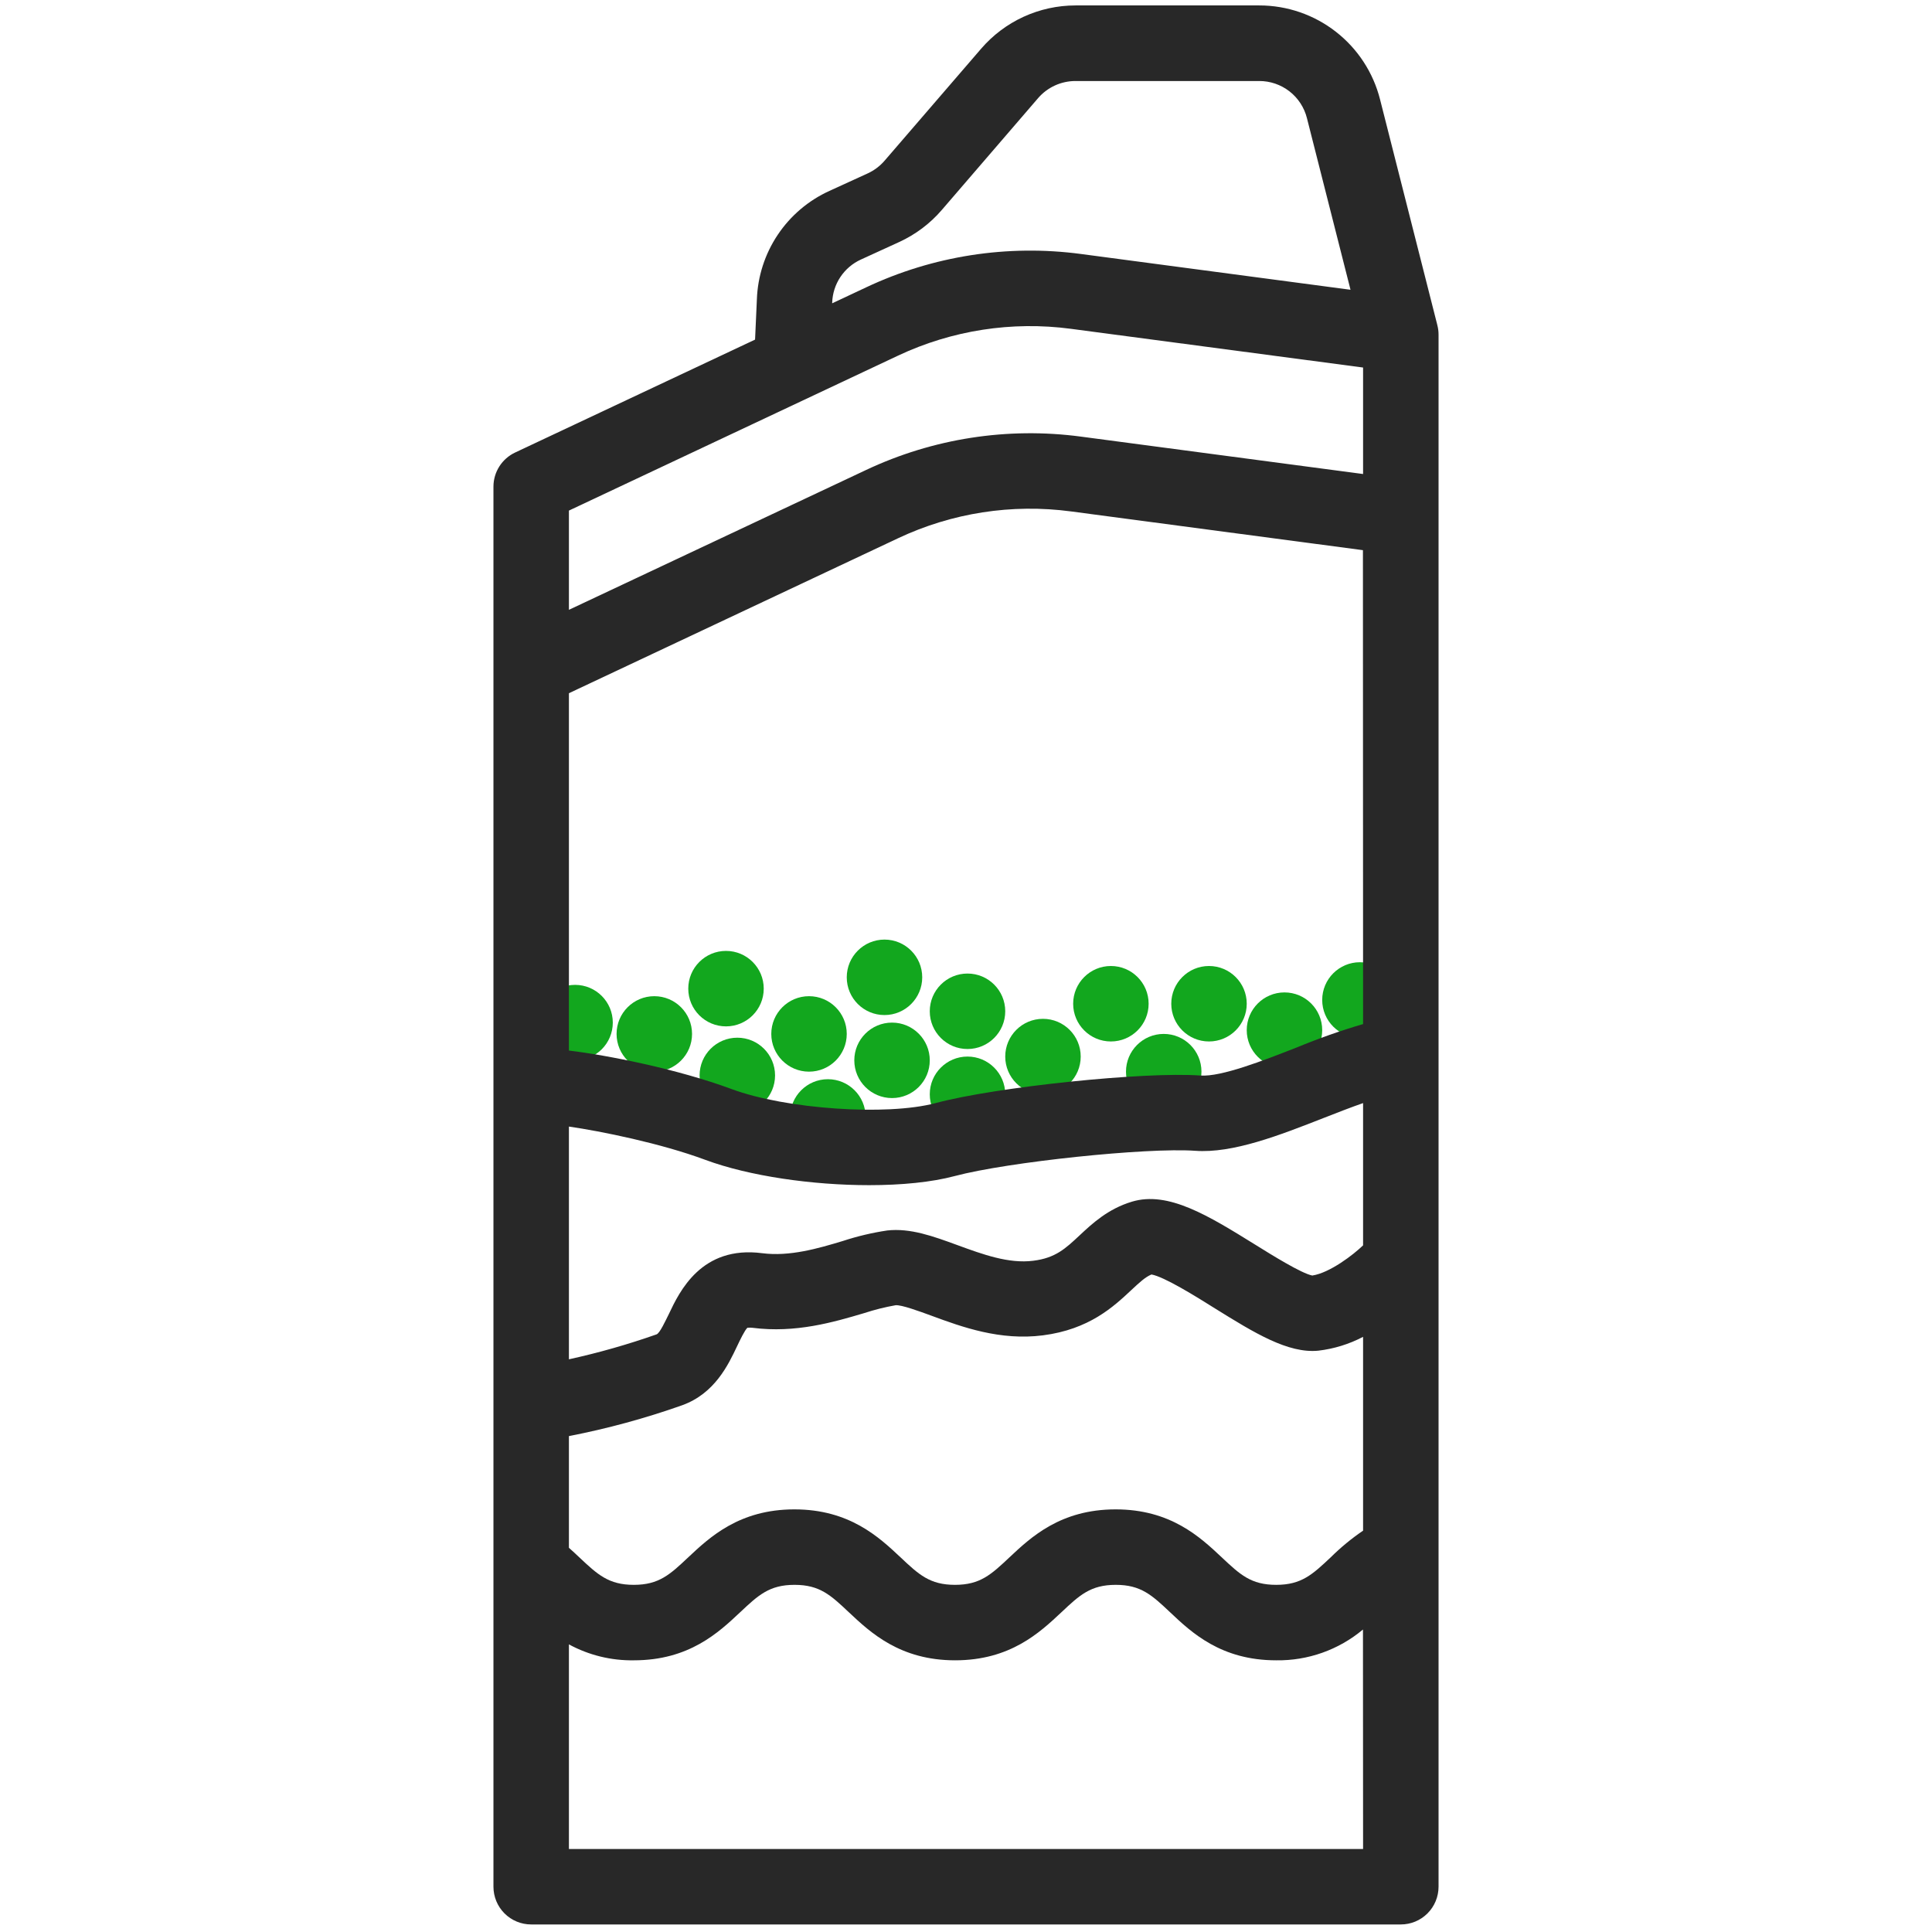
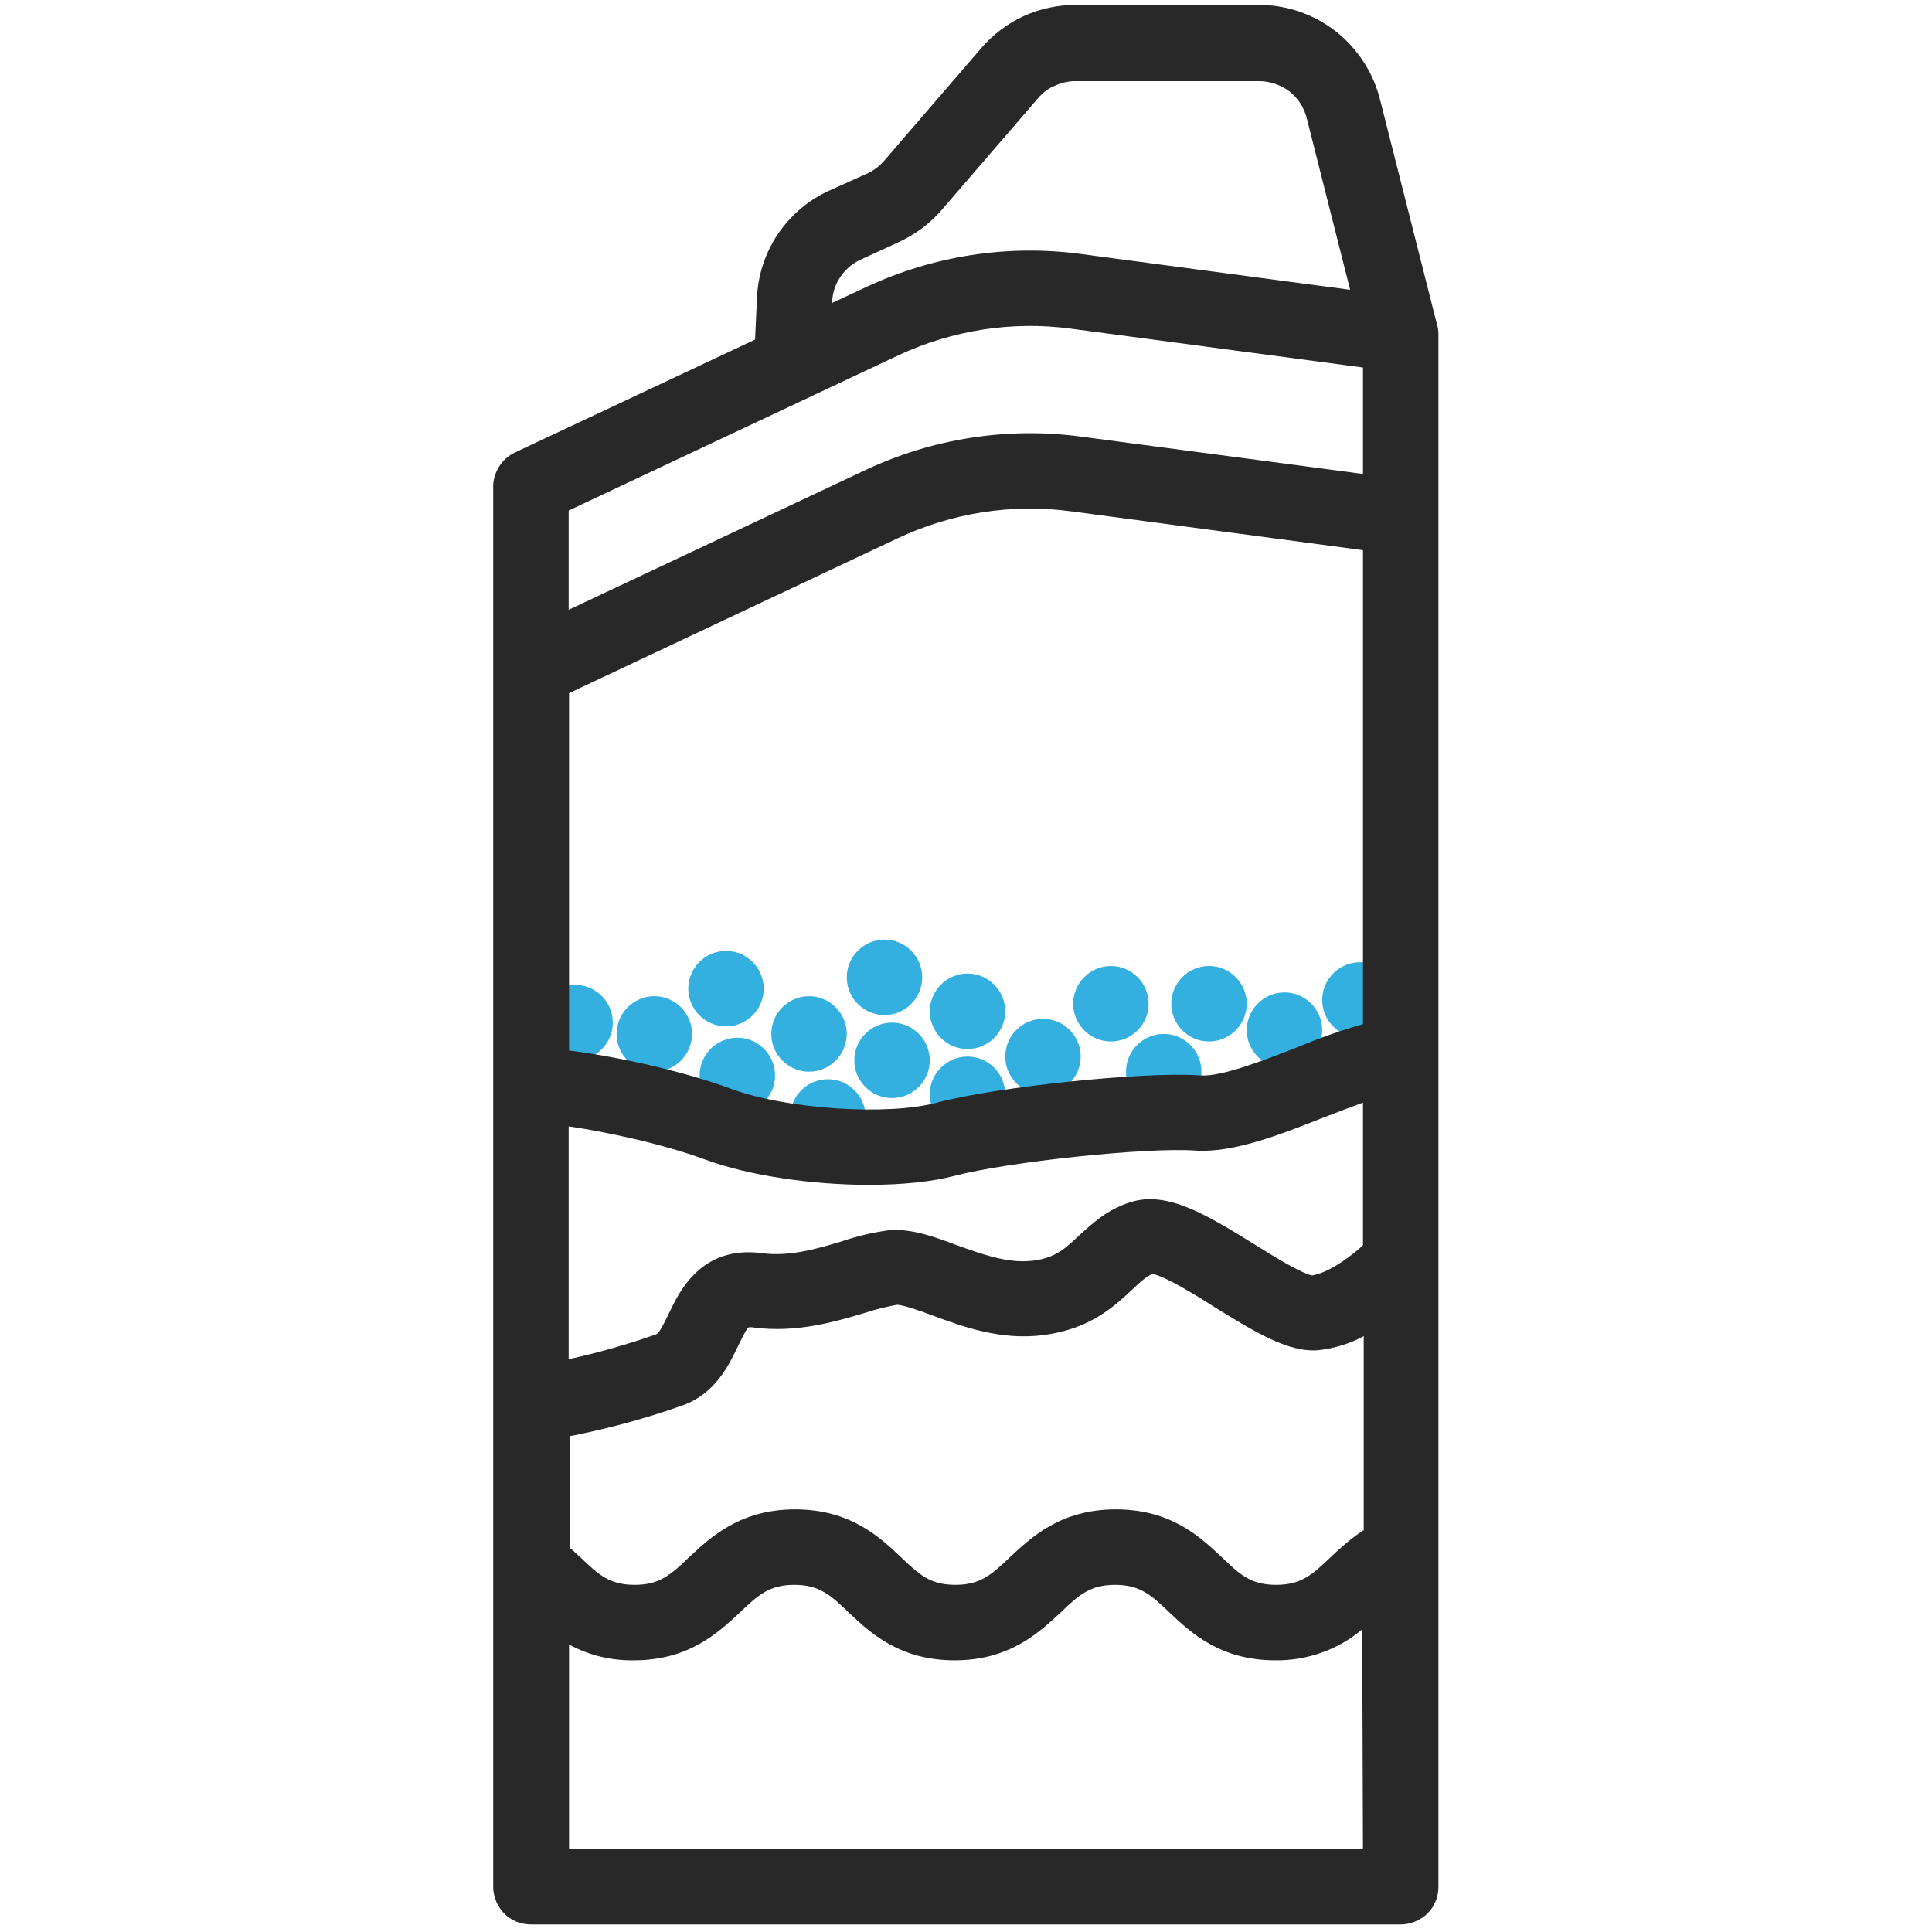
- <svg xmlns="http://www.w3.org/2000/svg" width="512" height="512" viewBox="0 0 512 512" fill="none">
-   <path d="M173.398 284C178.921 284 183.398 279.523 183.398 274C183.398 268.477 178.921 264 173.398 264C167.876 264 163.398 268.477 163.398 274C163.398 279.523 167.876 284 173.398 284Z" fill="#12A71E" />
-   <path d="M152.398 281C157.921 281 162.398 276.523 162.398 271C162.398 265.477 157.921 261 152.398 261C146.876 261 142.398 265.477 142.398 271C142.398 276.523 146.876 281 152.398 281Z" fill="#12A71E" />
-   <path d="M214.398 284C219.921 284 224.398 279.523 224.398 274C224.398 268.477 219.921 264 214.398 264C208.876 264 204.398 268.477 204.398 274C204.398 279.523 208.876 284 214.398 284Z" fill="#12A71E" />
-   <path d="M192.398 272C197.921 272 202.398 267.523 202.398 262C202.398 256.477 197.921 252 192.398 252C186.876 252 182.398 256.477 182.398 262C182.398 267.523 186.876 272 192.398 272Z" fill="#12A71E" />
-   <path d="M195.398 295C200.921 295 205.398 290.523 205.398 285C205.398 279.477 200.921 275 195.398 275C189.876 275 185.398 279.477 185.398 285C185.398 290.523 189.876 295 195.398 295Z" fill="#12A71E" />
-   <path d="M236.398 291C241.921 291 246.398 286.523 246.398 281C246.398 275.477 241.921 271 236.398 271C230.876 271 226.398 275.477 226.398 281C226.398 286.523 230.876 291 236.398 291Z" fill="#12A71E" />
-   <path d="M219.398 306C224.921 306 229.398 301.523 229.398 296C229.398 290.477 224.921 286 219.398 286C213.876 286 209.398 290.477 209.398 296C209.398 301.523 213.876 306 219.398 306Z" fill="#12A71E" />
-   <path d="M234.398 269C239.921 269 244.398 264.523 244.398 259C244.398 253.477 239.921 249 234.398 249C228.876 249 224.398 253.477 224.398 259C224.398 264.523 228.876 269 234.398 269Z" fill="#12A71E" />
-   <path d="M256.398 300C261.921 300 266.398 295.523 266.398 290C266.398 284.477 261.921 280 256.398 280C250.876 280 246.398 284.477 246.398 290C246.398 295.523 250.876 300 256.398 300Z" fill="#12A71E" />
-   <path d="M256.398 278C261.921 278 266.398 273.523 266.398 268C266.398 262.477 261.921 258 256.398 258C250.876 258 246.398 262.477 246.398 268C246.398 273.523 250.876 278 256.398 278Z" fill="#12A71E" />
-   <path d="M276.398 290C281.921 290 286.398 285.523 286.398 280C286.398 274.477 281.921 270 276.398 270C270.876 270 266.398 274.477 266.398 280C266.398 285.523 270.876 290 276.398 290Z" fill="#12A71E" />
-   <path d="M308.398 294C313.921 294 318.398 289.523 318.398 284C318.398 278.477 313.921 274 308.398 274C302.876 274 298.398 278.477 298.398 284C298.398 289.523 302.876 294 308.398 294Z" fill="#12A71E" />
-   <path d="M294.398 276C299.921 276 304.398 271.523 304.398 266C304.398 260.477 299.921 256 294.398 256C288.876 256 284.398 260.477 284.398 266C284.398 271.523 288.876 276 294.398 276Z" fill="#12A71E" />
-   <path d="M320.398 276C325.921 276 330.398 271.523 330.398 266C330.398 260.477 325.921 256 320.398 256C314.876 256 310.398 260.477 310.398 266C310.398 271.523 314.876 276 320.398 276Z" fill="#12A71E" />
-   <path d="M340.398 283C345.921 283 350.398 278.523 350.398 273C350.398 267.477 345.921 263 340.398 263C334.876 263 330.398 267.477 330.398 273C330.398 278.523 334.876 283 340.398 283Z" fill="#12A71E" />
-   <path d="M360.398 275C365.921 275 370.398 270.523 370.398 265C370.398 259.477 365.921 255 360.398 255C354.876 255 350.398 259.477 350.398 265C350.398 270.523 354.876 275 360.398 275Z" fill="#12A71E" />
-   <path d="M380.91 86.18L380.85 85.92L365.73 26.36C363.931 19.237 359.806 12.918 354.01 8.404C348.213 3.89 341.076 1.439 333.73 1.44H285C280.252 1.443 275.561 2.47 271.246 4.451C266.932 6.432 263.096 9.321 260 12.92L234.43 42.58C233.208 43.999 231.698 45.141 230 45.93L219.83 50.58C214.259 53.109 209.506 57.144 206.105 62.228C202.704 67.313 200.79 73.247 200.58 79.36L200.1 90L136.52 119.92C134.808 120.724 133.36 121.996 132.342 123.589C131.325 125.181 130.779 127.03 130.77 128.92V500C130.77 502.653 131.823 505.196 133.698 507.072C135.574 508.947 138.117 510 140.77 510H371.23C373.882 510 376.425 508.947 378.301 507.072C380.176 505.196 381.23 502.653 381.23 500V88.65C381.231 87.817 381.123 86.986 380.91 86.18ZM220.54 80.18C220.62 77.76 221.375 75.41 222.72 73.396C224.065 71.382 225.945 69.783 228.15 68.78L238.31 64.13C242.633 62.149 246.478 59.256 249.58 55.65L275.11 26C276.337 24.578 277.857 23.437 279.565 22.655C281.274 21.874 283.131 21.47 285.01 21.47H333.7C336.603 21.461 339.426 22.424 341.719 24.205C344.011 25.987 345.642 28.485 346.35 31.3L357.9 76.79L286.48 67.31C267.044 64.72 247.274 67.789 229.54 76.15L220.54 80.38V80.18ZM361.23 490H150.77V435.78C156.053 438.648 161.988 440.102 168 440C182.6 440 190.42 432.65 196.12 427.29C200.96 422.74 203.87 420 210.56 420C217.25 420 220.15 422.74 224.98 427.29C230.69 432.65 238.52 440 253.12 440C267.72 440 275.54 432.65 281.26 427.29C286.09 422.74 289.01 420 295.69 420C302.37 420 305.28 422.74 310.11 427.29C315.78 432.65 323.6 440 338.2 440C346.597 440.128 354.76 437.232 361.2 431.84L361.23 490ZM361.23 405.64C358.159 407.73 355.287 410.096 352.65 412.71C347.81 417.26 344.9 420 338.2 420C331.5 420 328.61 417.26 323.77 412.71C318.06 407.35 310.24 400 295.65 400C281.06 400 273.23 407.35 267.52 412.71C262.68 417.26 259.77 420 253.08 420C246.39 420 243.48 417.26 238.65 412.71C232.94 407.35 225.11 400 210.52 400C195.93 400 188.1 407.35 182.39 412.71C177.56 417.26 174.64 420 167.96 420C161.28 420 158.35 417.26 153.52 412.71C152.67 411.9 151.75 411.05 150.77 410.18V380.58C160.958 378.604 170.986 375.873 180.77 372.41C189.4 369.3 192.98 361.74 195.35 356.73C196.1 355.15 197.35 352.54 198.06 351.88C198.514 351.823 198.975 351.823 199.43 351.88C210.86 353.35 220.94 350.38 229.04 347.98C231.756 347.089 234.533 346.394 237.35 345.9C238.9 345.76 243.69 347.52 246.85 348.68C254.96 351.68 265.06 355.34 276.39 353.88C288.66 352.3 295.07 346.31 299.76 341.93C302.07 339.76 303.56 338.41 305.15 337.75C308.51 338.34 316.9 343.55 321.99 346.75C332.36 353.19 341.35 358.75 349.4 357.94C353.533 357.45 357.541 356.209 361.23 354.28V405.64ZM361.23 330.03C358.73 332.46 352.45 337.32 347.77 338.03C344.93 337.48 337.2 332.69 332.55 329.79C320.24 322.16 309.61 315.57 299.99 318.45C293.6 320.37 289.44 324.27 286.1 327.39C282.4 330.85 279.72 333.39 273.83 334.11C267.33 334.95 260.42 332.42 253.73 329.97C247.31 327.62 241.25 325.4 235.12 326.09C231.134 326.683 227.207 327.613 223.38 328.87C216.75 330.87 209.25 333.05 201.98 332.11C185.86 330.02 180.06 342.31 177.27 348.2C176.27 350.2 174.85 353.31 174 353.62C166.398 356.295 158.64 358.502 150.77 360.23V298.55C159.31 299.79 175.11 302.98 186.94 307.38C198.6 311.7 215.33 314.08 230.33 314.08C238.9 314.08 246.9 313.3 253.04 311.66C267.04 307.93 303.95 304.06 316.72 304.97C326.72 305.7 339.05 300.88 350.95 296.21C354.35 294.88 357.95 293.47 361.23 292.33V330.03ZM361.23 271.39C355.262 273.139 349.393 275.208 343.65 277.59C334.74 281.08 323.65 285.41 318.15 285.03C303.35 283.95 263.96 288.03 247.9 292.34C234.96 295.78 208.23 293.94 193.9 288.62C179.57 283.3 160.9 279.62 150.77 278.41V183.71L238 142.64C252.268 135.913 268.174 133.445 283.81 135.53L361.19 145.8L361.23 271.39ZM361.23 125.62L286.48 115.71C267.045 113.117 247.275 116.183 229.54 124.54L150.77 161.61V135.31L238 94.24C252.271 87.524 268.175 85.059 283.81 87.14L361.23 97.4V125.62Z" fill="#282828" />
+ <svg xmlns="http://www.w3.org/2000/svg" version="1.1" id="Calque_1" x="0px" y="0px" viewBox="0 0 512 512" style="enable-background:new 0 0 512 512;" xml:space="preserve">
+   <style type="text/css">
+ 	.st0{fill:#33B0DF;}
+ 	.st1{fill:#282828;}
+ </style>
+   <path class="st0" d="M173.4,284c5.5,0,10-4.5,10-10s-4.5-10-10-10c-5.5,0-10,4.5-10,10S167.9,284,173.4,284z" />
+   <path class="st0" d="M152.4,281c5.5,0,10-4.5,10-10s-4.5-10-10-10c-5.5,0-10,4.5-10,10S146.9,281,152.4,281z" />
+   <path class="st0" d="M214.4,284c5.5,0,10-4.5,10-10s-4.5-10-10-10c-5.5,0-10,4.5-10,10S208.9,284,214.4,284z" />
+   <path class="st0" d="M192.4,272c5.5,0,10-4.5,10-10s-4.5-10-10-10c-5.5,0-10,4.5-10,10S186.9,272,192.4,272z" />
+   <path class="st0" d="M195.4,295c5.5,0,10-4.5,10-10s-4.5-10-10-10c-5.5,0-10,4.5-10,10S189.9,295,195.4,295z" />
+   <path class="st0" d="M236.4,291c5.5,0,10-4.5,10-10s-4.5-10-10-10c-5.5,0-10,4.5-10,10S230.9,291,236.4,291z" />
+   <path class="st0" d="M219.4,306c5.5,0,10-4.5,10-10s-4.5-10-10-10c-5.5,0-10,4.5-10,10S213.9,306,219.4,306z" />
+   <path class="st0" d="M234.4,269c5.5,0,10-4.5,10-10c0-5.5-4.5-10-10-10c-5.5,0-10,4.5-10,10C224.4,264.5,228.9,269,234.4,269z" />
+   <path class="st0" d="M256.4,300c5.5,0,10-4.5,10-10s-4.5-10-10-10c-5.5,0-10,4.5-10,10S250.9,300,256.4,300z" />
+   <path class="st0" d="M256.4,278c5.5,0,10-4.5,10-10s-4.5-10-10-10c-5.5,0-10,4.5-10,10S250.9,278,256.4,278z" />
+   <path class="st0" d="M276.4,290c5.5,0,10-4.5,10-10s-4.5-10-10-10c-5.5,0-10,4.5-10,10S270.9,290,276.4,290z" />
+   <path class="st0" d="M308.4,294c5.5,0,10-4.5,10-10s-4.5-10-10-10c-5.5,0-10,4.5-10,10S302.9,294,308.4,294z" />
+   <path class="st0" d="M294.4,276c5.5,0,10-4.5,10-10s-4.5-10-10-10c-5.5,0-10,4.5-10,10S288.9,276,294.4,276z" />
+   <path class="st0" d="M320.4,276c5.5,0,10-4.5,10-10s-4.5-10-10-10c-5.5,0-10,4.5-10,10S314.9,276,320.4,276z" />
+   <path class="st0" d="M340.4,283c5.5,0,10-4.5,10-10s-4.5-10-10-10c-5.5,0-10,4.5-10,10S334.9,283,340.4,283z" />
+   <path class="st0" d="M360.4,275c5.5,0,10-4.5,10-10s-4.5-10-10-10c-5.5,0-10,4.5-10,10S354.9,275,360.4,275z" />
+   <path class="st1" d="M380.9,86.2l-0.1-0.3l-15.1-59.6c-1.8-7.1-5.9-13.4-11.7-18c-5.8-4.5-12.9-7-20.3-7H285c-4.7,0-9.4,1-13.8,3  c-4.3,2-8.1,4.9-11.2,8.5l-25.6,29.7c-1.2,1.4-2.7,2.6-4.4,3.4l-10.2,4.6c-5.6,2.5-10.3,6.6-13.7,11.6c-3.4,5.1-5.3,11-5.5,17.1  L200.1,90l-63.6,29.9c-1.7,0.8-3.2,2.1-4.2,3.7c-1,1.6-1.6,3.4-1.6,5.3V500c0,2.7,1.1,5.2,2.9,7.1c1.9,1.9,4.4,2.9,7.1,2.9h230.5  c2.7,0,5.2-1.1,7.1-2.9c1.9-1.9,2.9-4.4,2.9-7.1V88.7C381.2,87.8,381.1,87,380.9,86.2z M220.5,80.2c0.1-2.4,0.8-4.8,2.2-6.8  c1.3-2,3.2-3.6,5.4-4.6l10.2-4.7c4.3-2,8.2-4.9,11.3-8.5L275.1,26c1.2-1.4,2.7-2.6,4.5-3.3c1.7-0.8,3.6-1.2,5.4-1.2h48.7  c2.9,0,5.7,1,8,2.7c2.3,1.8,3.9,4.3,4.6,7.1l11.5,45.5l-71.4-9.5c-19.4-2.6-39.2,0.5-56.9,8.8l-9,4.2V80.2z M361.2,490H150.8v-54.2  c5.3,2.9,11.2,4.3,17.2,4.2c14.6,0,22.4-7.4,28.1-12.7c4.8-4.6,7.8-7.3,14.4-7.3s9.6,2.7,14.4,7.3c5.7,5.4,13.5,12.7,28.1,12.7  c14.6,0,22.4-7.4,28.1-12.7c4.8-4.6,7.8-7.3,14.4-7.3s9.6,2.7,14.4,7.3c5.7,5.4,13.5,12.7,28.1,12.7c8.4,0.1,16.6-2.8,23-8.2  L361.2,490z M361.2,405.6c-3.1,2.1-5.9,4.5-8.6,7.1c-4.8,4.6-7.8,7.3-14.4,7.3c-6.7,0-9.6-2.7-14.4-7.3  c-5.7-5.4-13.5-12.7-28.1-12.7s-22.4,7.4-28.1,12.7c-4.8,4.6-7.8,7.3-14.4,7.3c-6.7,0-9.6-2.7-14.4-7.3  c-5.7-5.4-13.5-12.7-28.1-12.7c-14.6,0-22.4,7.4-28.1,12.7c-4.8,4.6-7.8,7.3-14.4,7.3c-6.7,0-9.6-2.7-14.4-7.3  c-0.9-0.8-1.8-1.7-2.8-2.5v-29.6c10.2-2,20.2-4.7,30-8.2c8.6-3.1,12.2-10.7,14.6-15.7c0.8-1.6,2-4.2,2.7-4.9c0.5-0.1,0.9-0.1,1.4,0  c11.4,1.5,21.5-1.5,29.6-3.9c2.7-0.9,5.5-1.6,8.3-2.1c1.5-0.1,6.3,1.6,9.5,2.8c8.1,3,18.2,6.7,29.5,5.2c12.3-1.6,18.7-7.6,23.4-12  c2.3-2.2,3.8-3.5,5.4-4.2c3.4,0.6,11.8,5.8,16.8,9c10.4,6.4,19.4,12,27.4,11.2c4.1-0.5,8.1-1.7,11.8-3.7V405.6z M361.2,330  c-2.5,2.4-8.8,7.3-13.5,8c-2.8-0.5-10.6-5.3-15.2-8.2c-12.3-7.6-22.9-14.2-32.6-11.3c-6.4,1.9-10.5,5.8-13.9,8.9  c-3.7,3.5-6.4,6-12.3,6.7c-6.5,0.8-13.4-1.7-20.1-4.1c-6.4-2.4-12.5-4.6-18.6-3.9c-4,0.6-7.9,1.5-11.7,2.8c-6.6,2-14.1,4.2-21.4,3.2  c-16.1-2.1-21.9,10.2-24.7,16.1c-1,2-2.4,5.1-3.3,5.4c-7.6,2.7-15.4,4.9-23.2,6.6v-61.7c8.5,1.2,24.3,4.4,36.2,8.8  c11.7,4.3,28.4,6.7,43.4,6.7c8.6,0,16.6-0.8,22.7-2.4c14-3.7,50.9-7.6,63.7-6.7c10,0.7,22.3-4.1,34.2-8.8c3.4-1.3,7-2.7,10.3-3.9  V330z M361.2,271.4c-6,1.7-11.8,3.8-17.6,6.2c-8.9,3.5-20,7.8-25.5,7.4c-14.8-1.1-54.2,3-70.2,7.3c-12.9,3.4-39.7,1.6-54-3.7  c-14.3-5.3-33-9-43.1-10.2v-94.7l87.2-41.1c14.3-6.7,30.2-9.2,45.8-7.1l77.4,10.3L361.2,271.4z M361.2,125.6l-74.8-9.9  c-19.4-2.6-39.2,0.5-56.9,8.8l-78.8,37.1v-26.3L238,94.2c14.3-6.7,30.2-9.2,45.8-7.1l77.4,10.3V125.6z" />
</svg>
